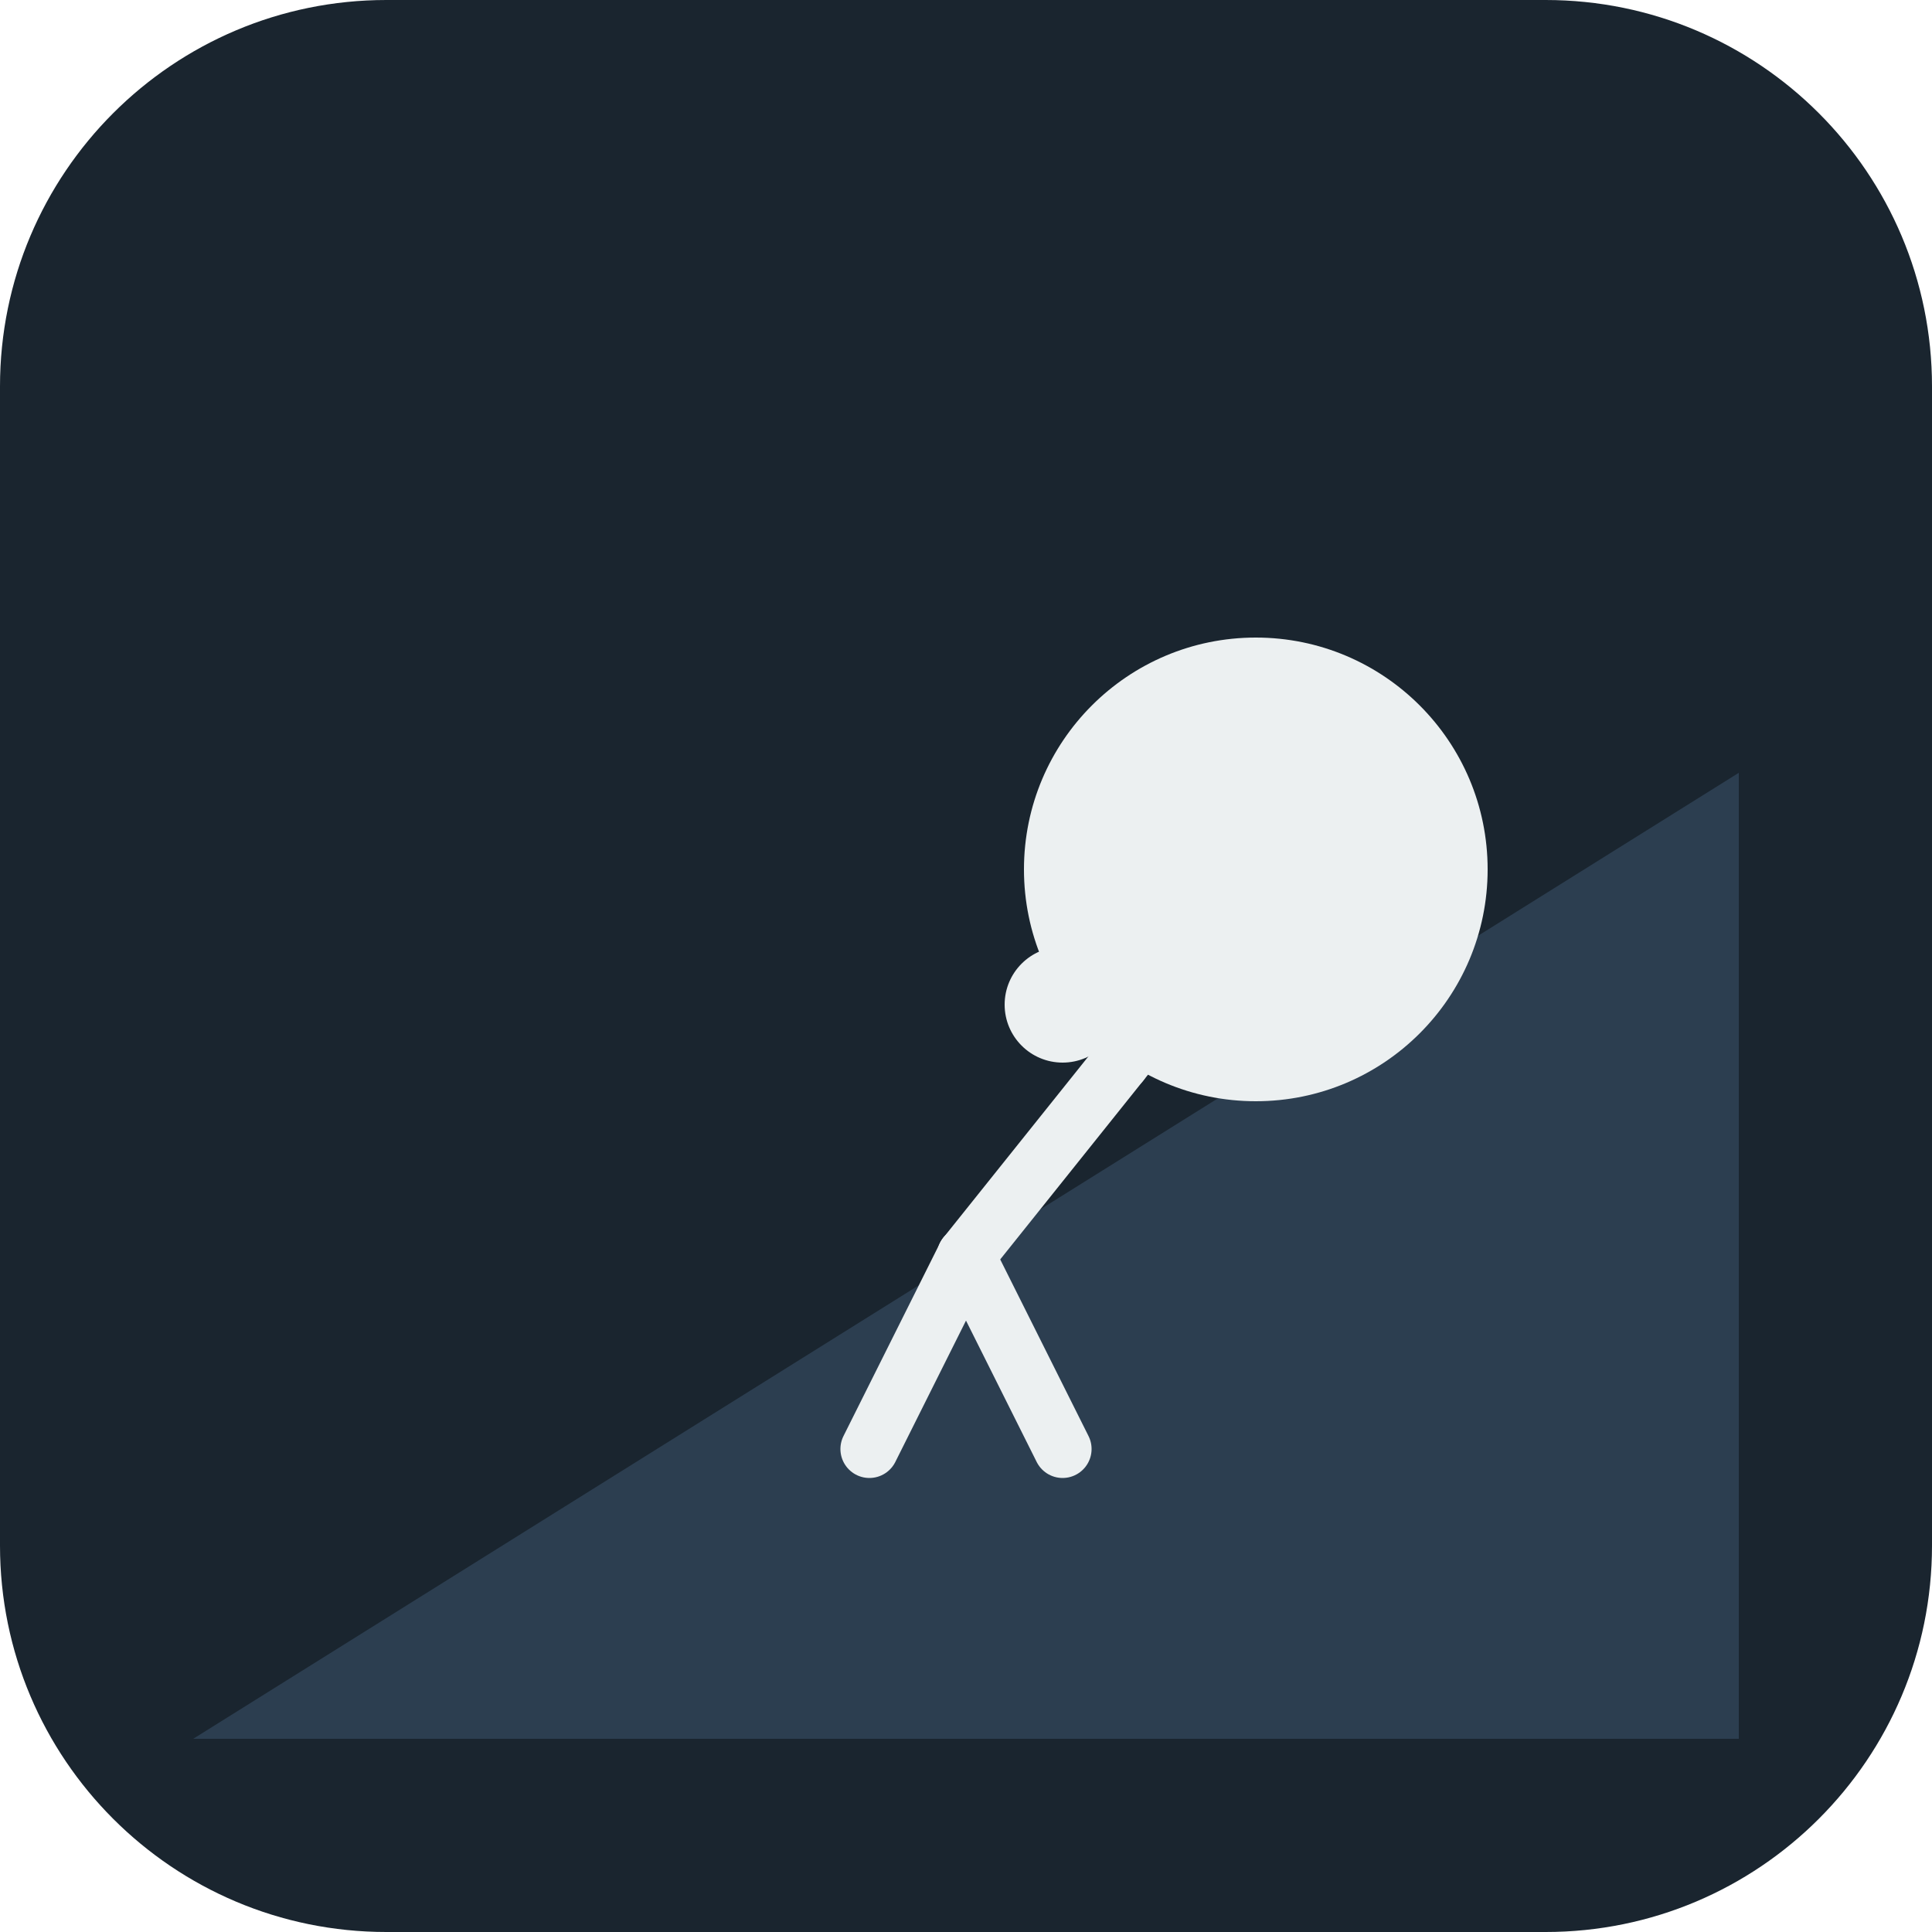
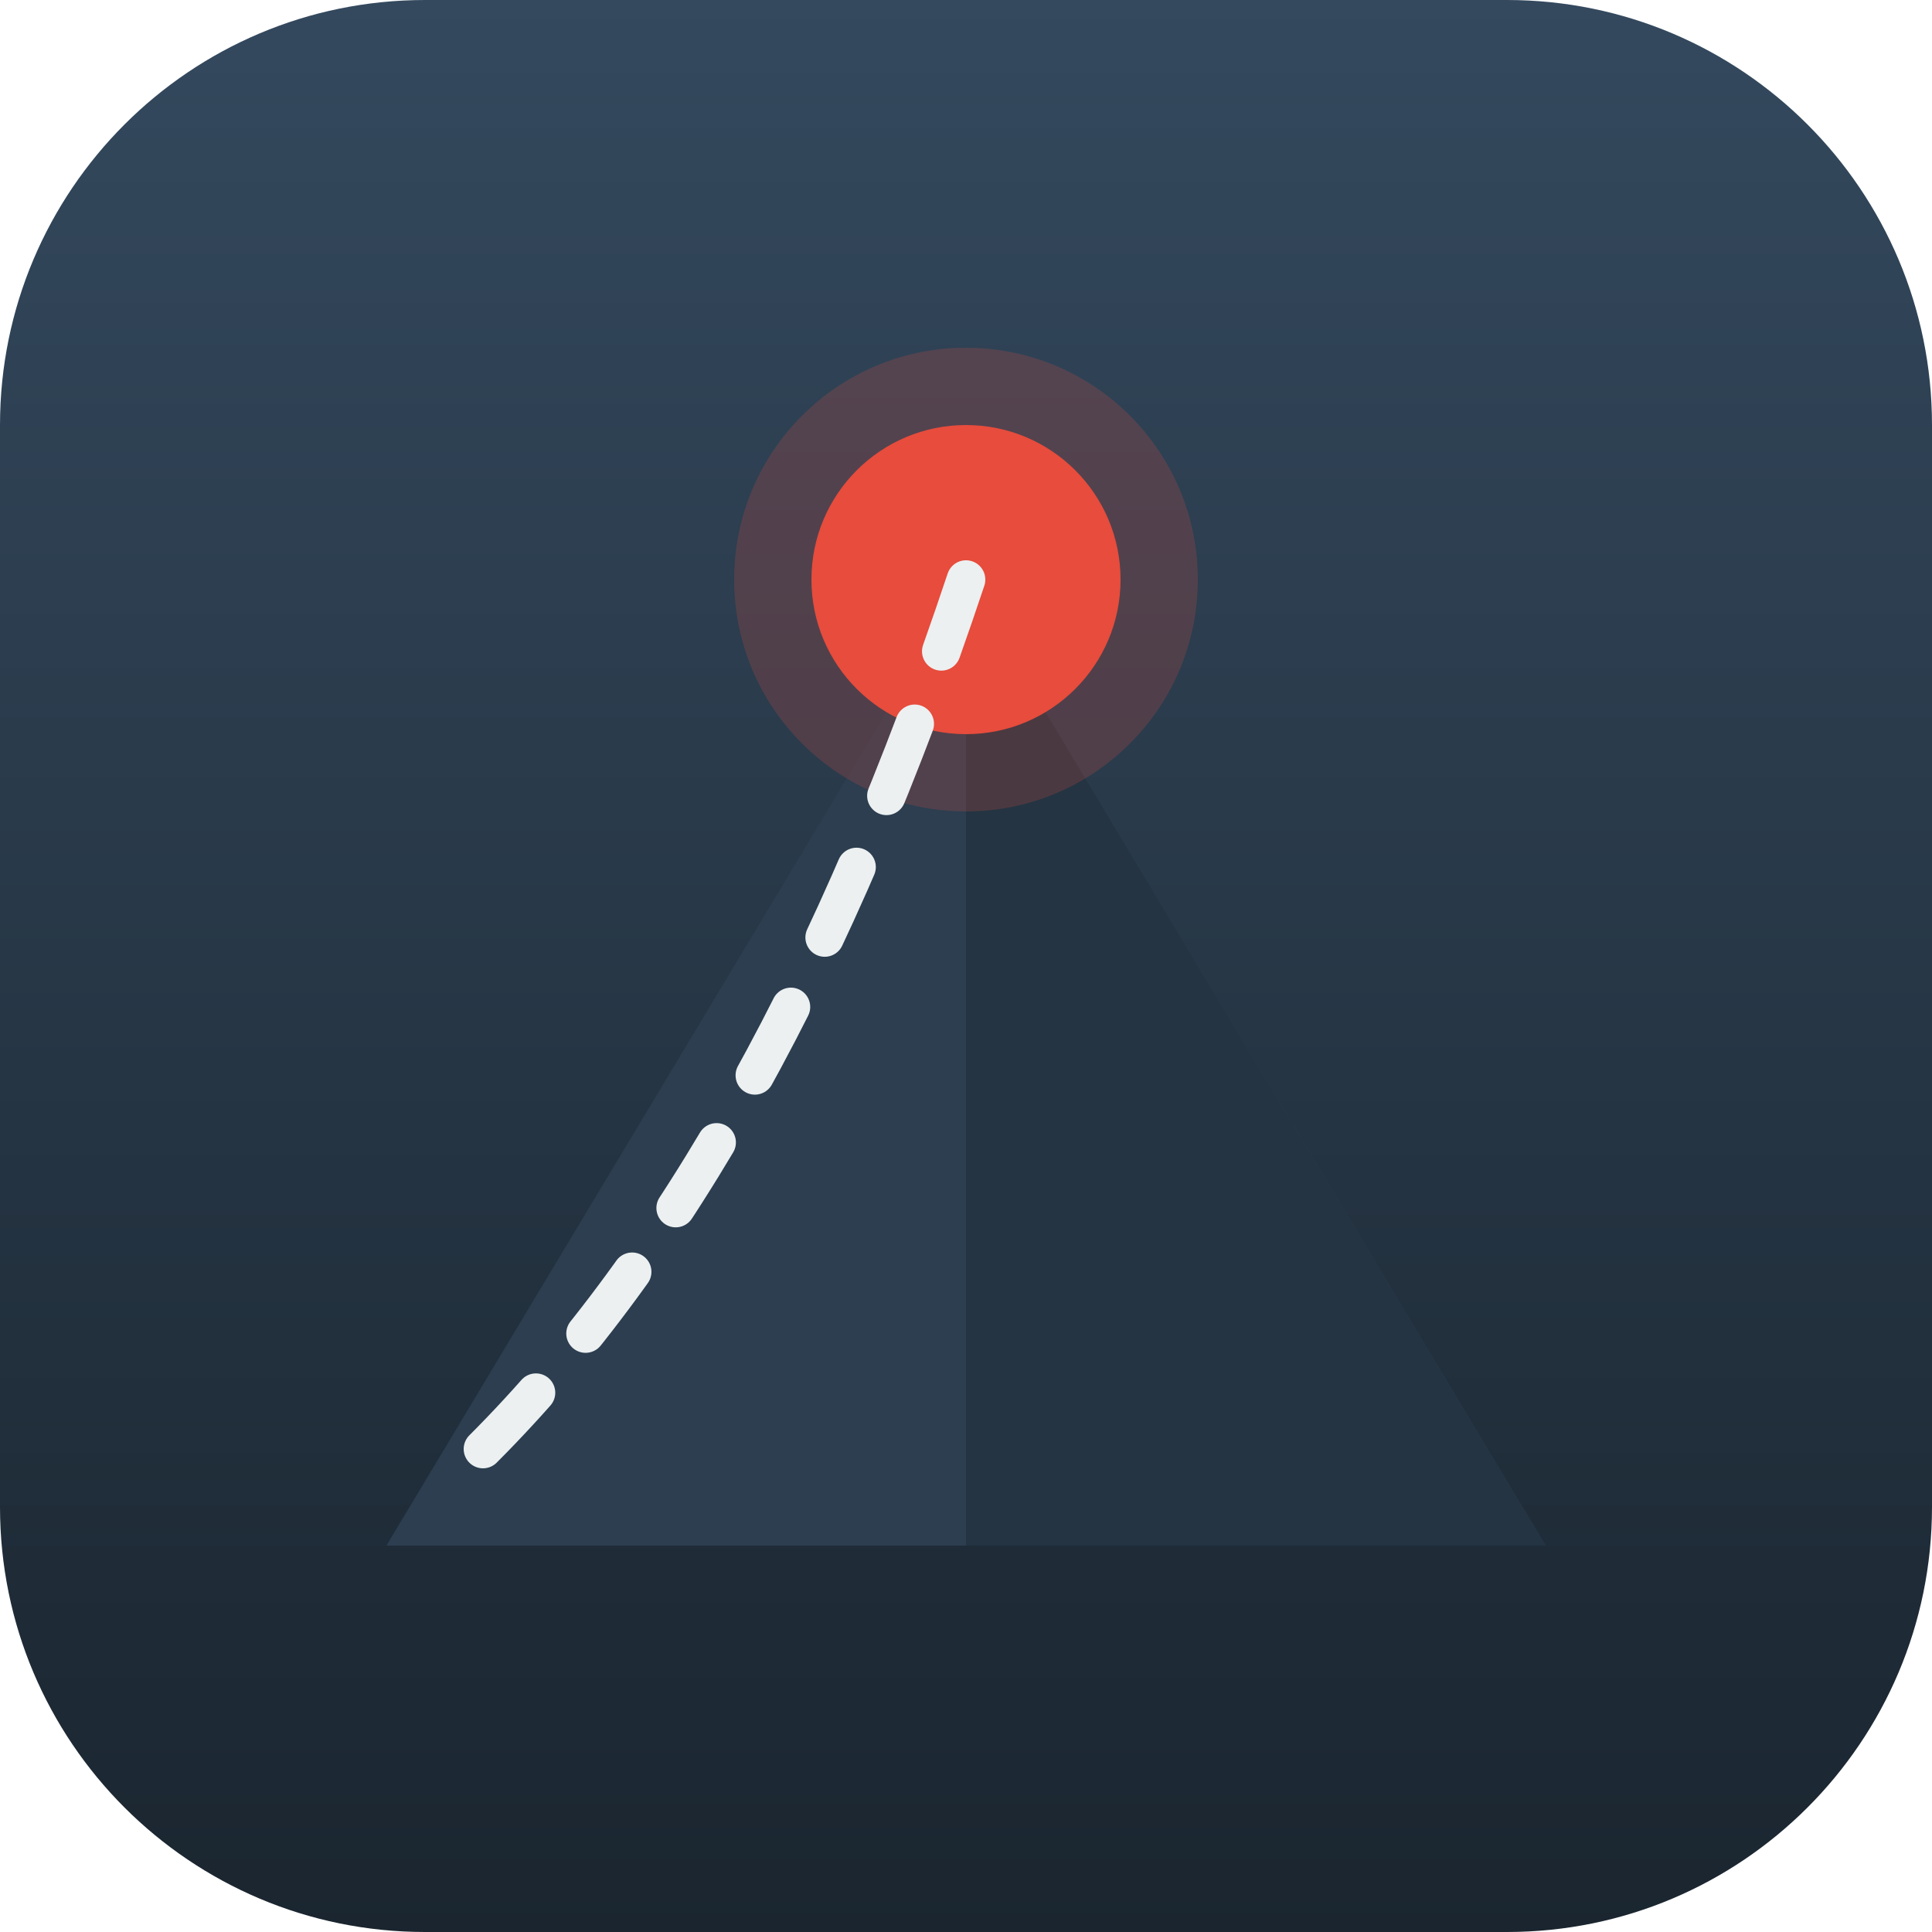
<svg xmlns="http://www.w3.org/2000/svg" viewBox="0 0 100 100">
-   <rect width="100" height="100" rx="20" fill="#1a252f" />
-   <path d="M 10 90 L 90 40 L 90 90 Z" fill="#2c3e50" />
-   <circle cx="65" cy="45" r="12" fill="#ecf0f1" />
-   <g stroke="#ecf0f1" stroke-width="3" stroke-linecap="round" fill="none">
-     <line x1="50" y1="65" x2="58" y2="55" />
-     <line x1="50" y1="65" x2="45" y2="75" />
-     <line x1="50" y1="65" x2="55" y2="75" />
-     <line x1="58" y1="55" x2="62" y2="50" />
-     <circle cx="55" cy="52" r="3" fill="#ecf0f1" stroke="none" />
-   </g>
+   <defs>
+     <linearGradient id="grad" x1="0%" y1="0%" x2="0%" y2="100%">
+       <stop offset="0%" style="stop-color:#34495e;stop-opacity:1" />
+       <stop offset="100%" style="stop-color:#1a252f;stop-opacity:1" />
+     </linearGradient>
+   </defs>
+   <rect width="100" height="100" rx="22" fill="url(#grad)" />
+   <path d="M 20 80 L 50 30 L 80 80 Z" fill="#2c3e50" />
+   <path d="M 50 30 L 80 80 L 50 80 Z" fill="#243442" />
+   <circle cx="50" cy="30" r="8" fill="#e74c3c" />
+   <circle cx="50" cy="30" r="12" fill="#e74c3c" fill-opacity="0.2" />
+   <path d="M 25 75 Q 40 60 50 30" stroke="#ecf0f1" stroke-width="2" fill="none" stroke-linecap="round" stroke-dasharray="4 4" />
</svg>
